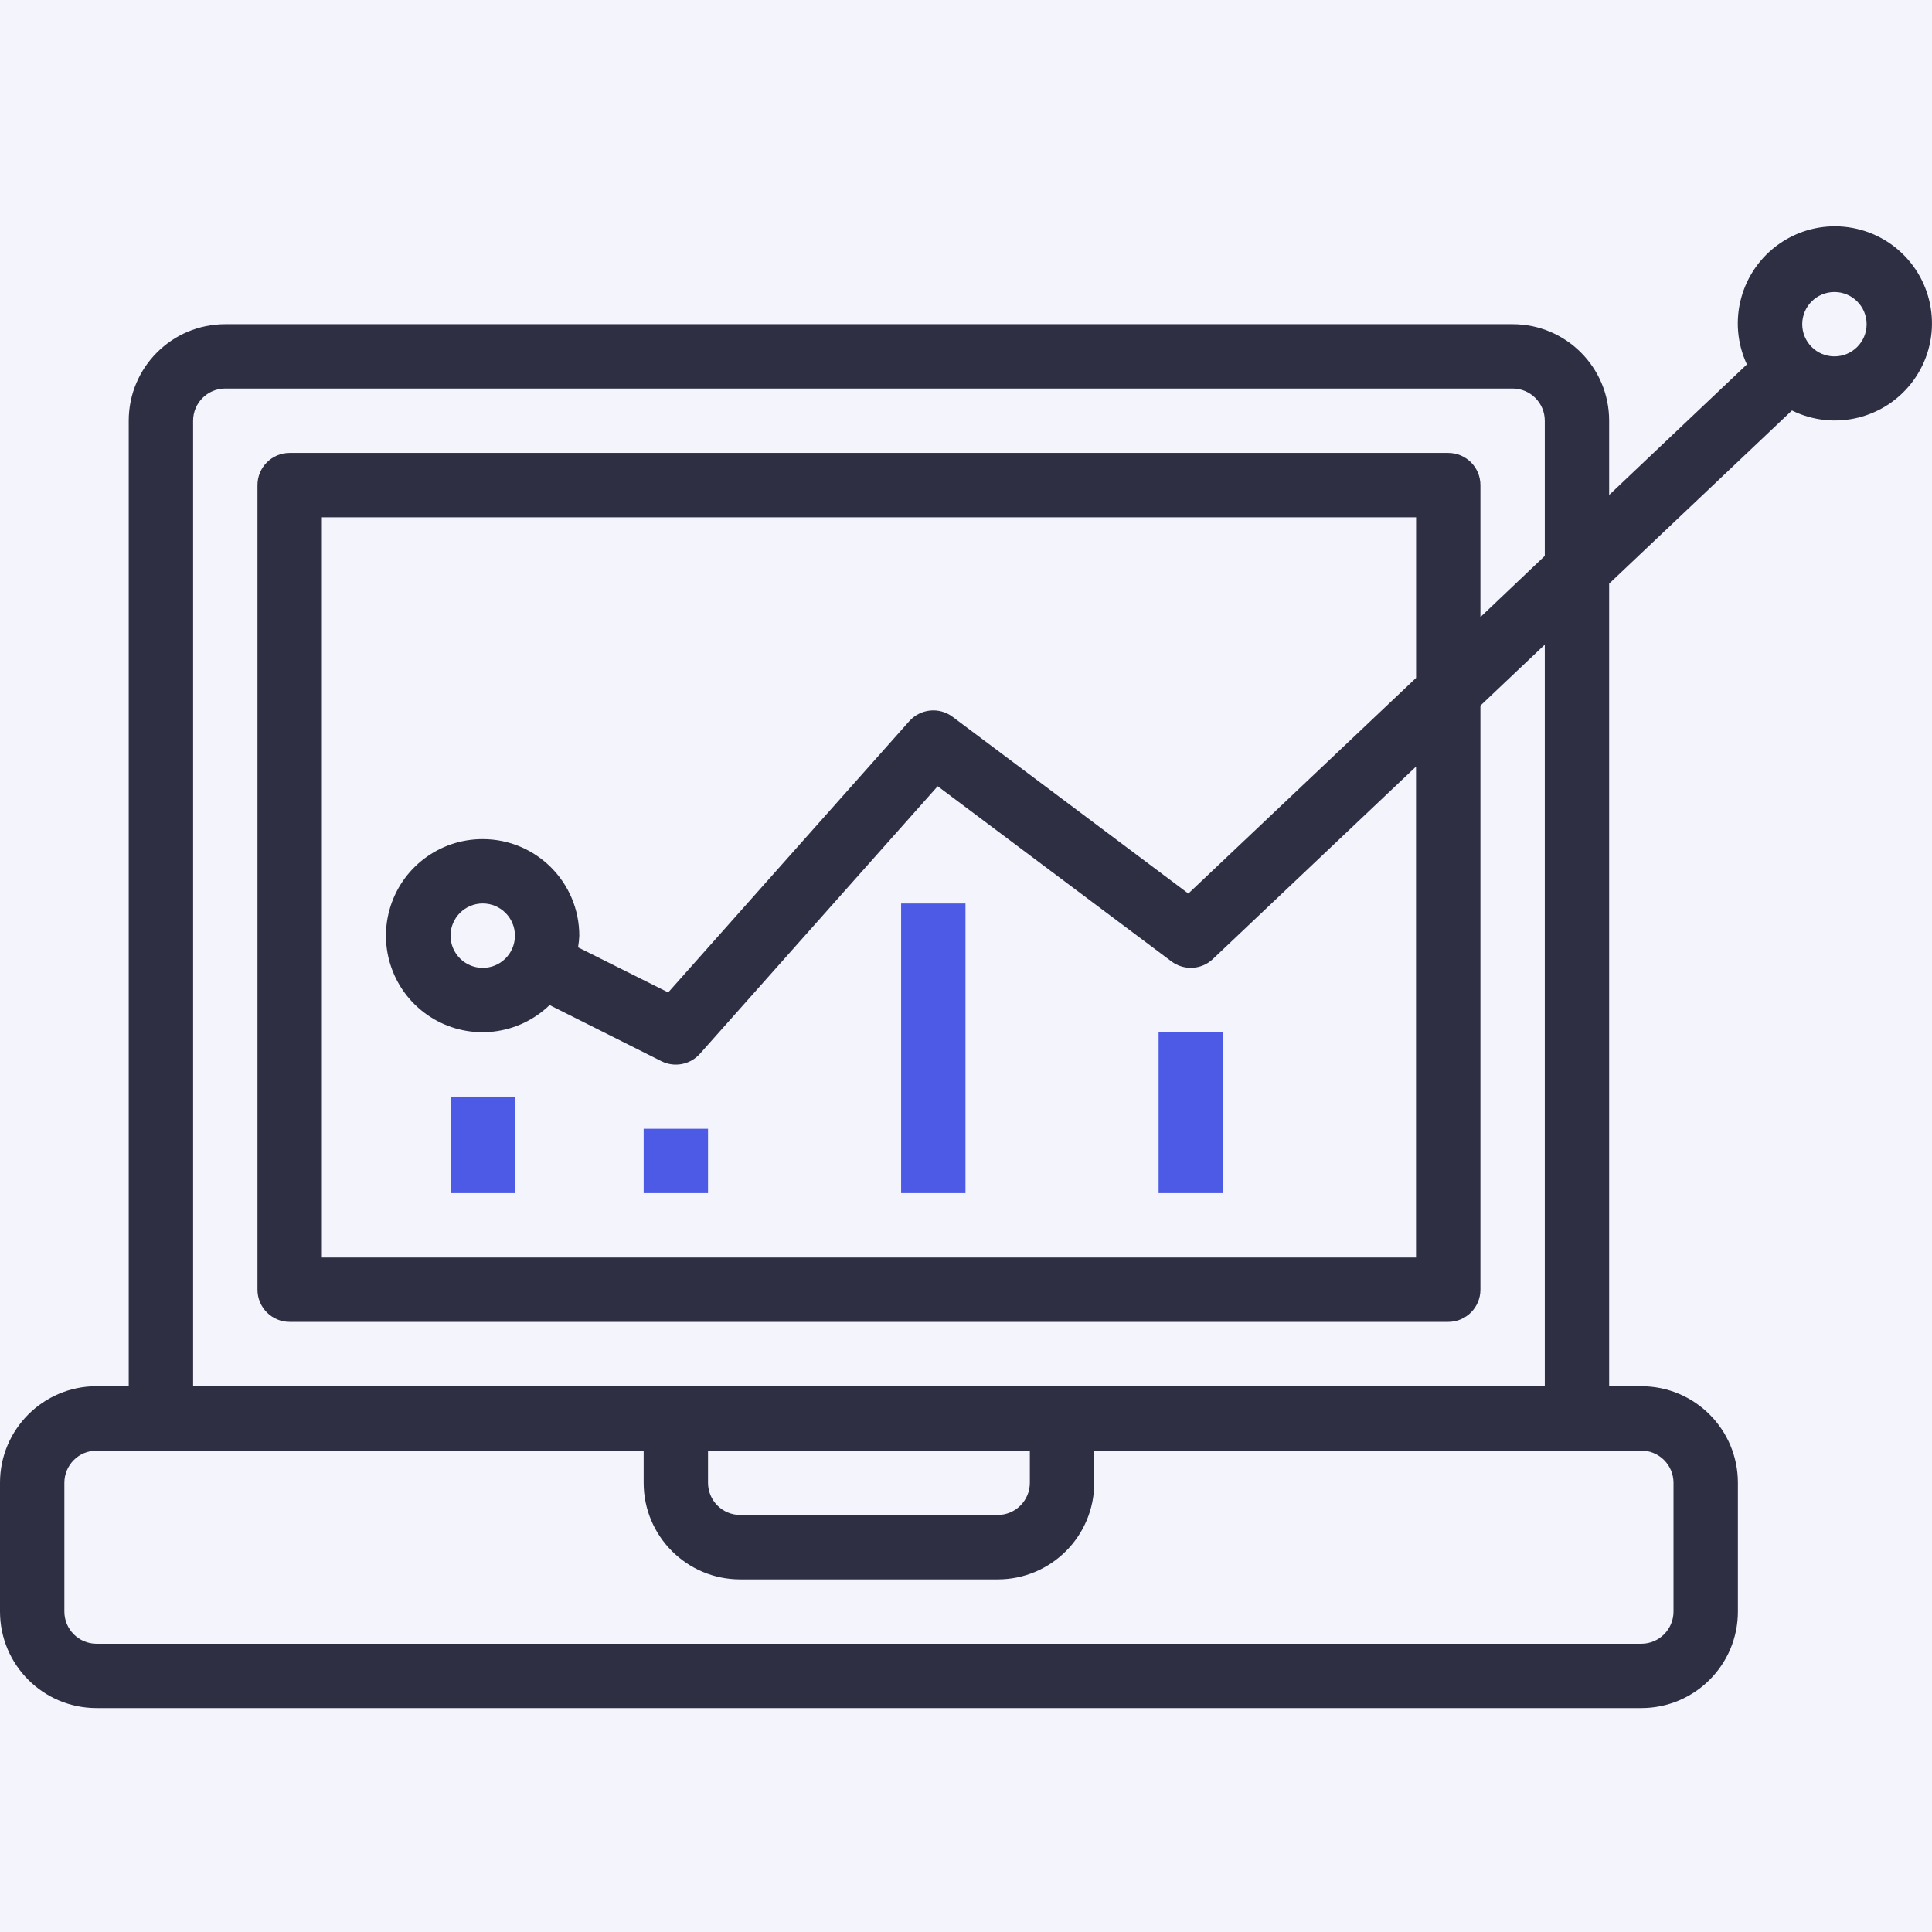
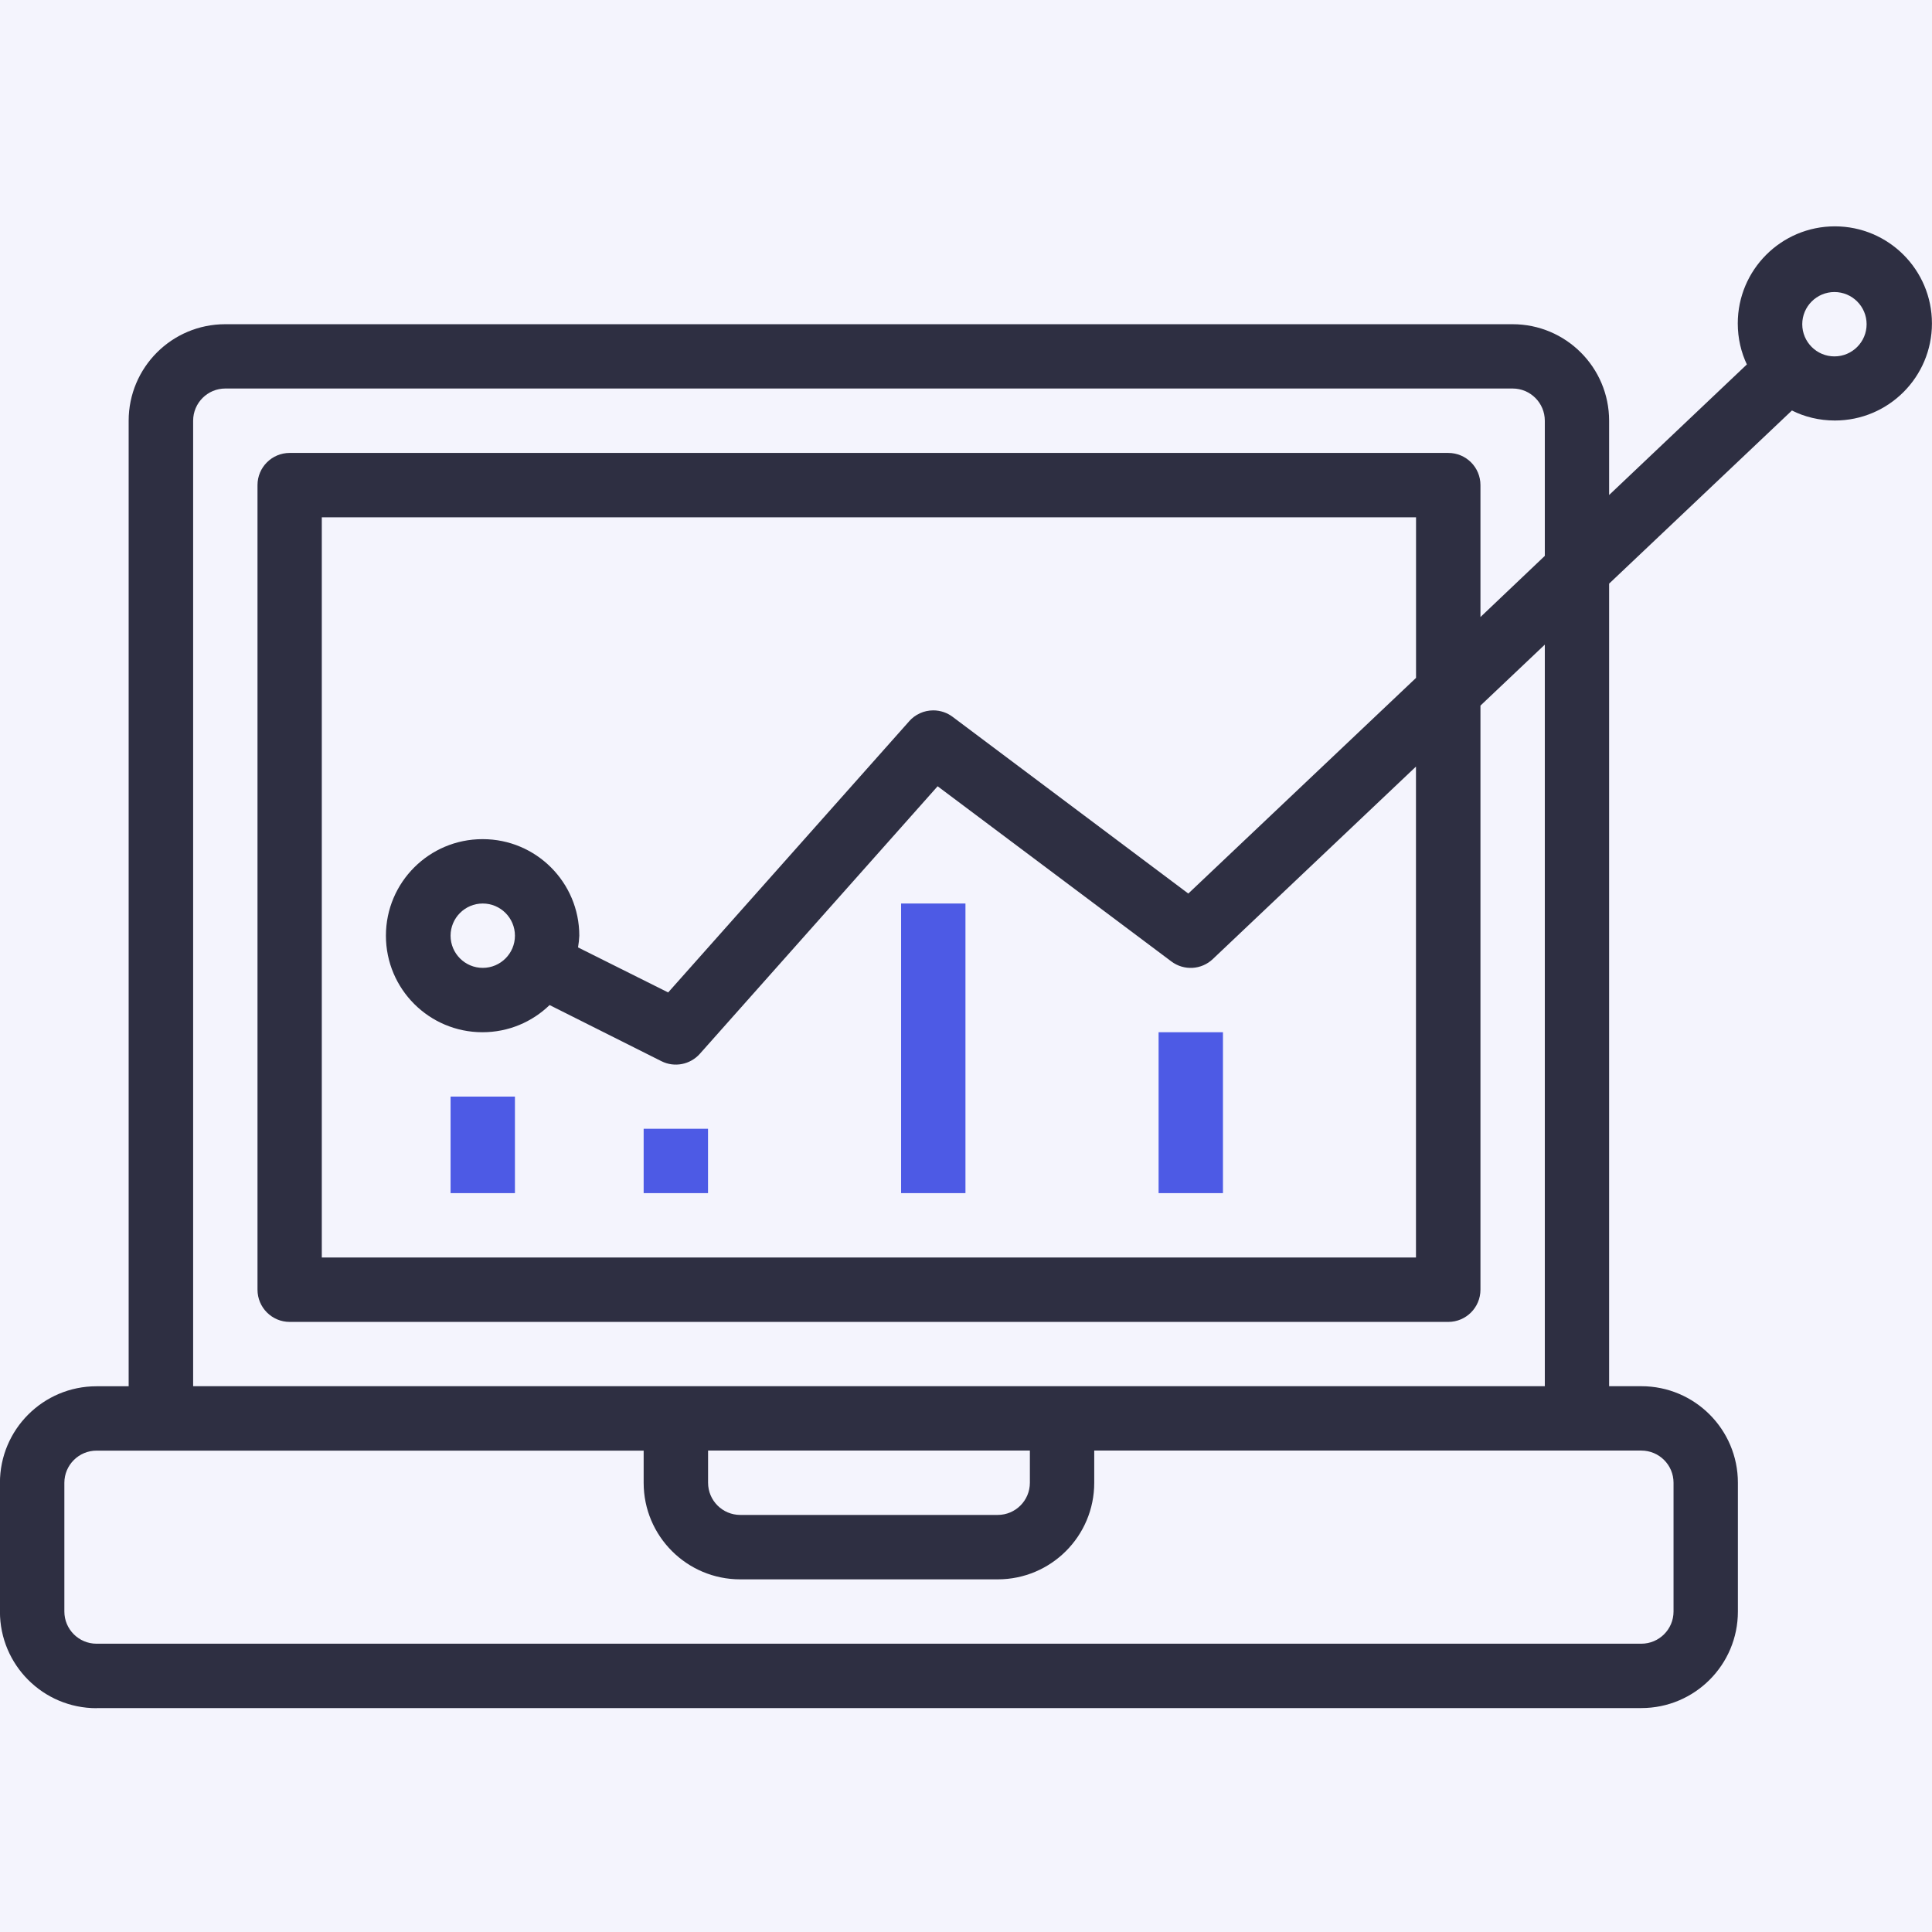
- <svg xmlns="http://www.w3.org/2000/svg" width="64" height="64" fill="none">
-   <path fill="#E5E5E5" d="M0 0h64v64H0z" />
-   <g clip-path="url(#a)">
-     <path fill="#fff" d="M-832-816H608v3200H-832z" />
-     <rect width="264" height="112" x="-100" y="-24" fill="#F4F4FD" rx="4" />
-     <g clip-path="url(#b)">
-       <path fill="#4D5AE5" d="M29.851 29.93h2.132v9.594h-2.132V29.93ZM38.38 34.194h2.132v5.33H38.38v-5.33ZM21.322 37.392h2.132v2.132h-2.132v-2.132ZM14.925 36.326h2.133v3.198h-2.133v-3.198Z" />
-       <path fill="#2E2F42" d="M3.198 56.582h51.173a3.198 3.198 0 0 0 3.199-3.198v-4.265a3.198 3.198 0 0 0-3.199-3.198h-1.066V19.334l6.056-5.736a3.216 3.216 0 1 0-1.493-1.526l-4.563 4.325v-2.46a3.198 3.198 0 0 0-3.198-3.198H7.463a3.198 3.198 0 0 0-3.199 3.199V45.92H3.198A3.198 3.198 0 0 0 0 49.119v4.265a3.198 3.198 0 0 0 3.198 3.198Zm57.57-46.909a1.066 1.066 0 1 1 0 2.133 1.066 1.066 0 0 1 0-2.133ZM6.397 13.938c0-.59.477-1.067 1.066-1.067h42.644c.589 0 1.066.478 1.066 1.067v4.477l-2.132 2.026V16.07c0-.589-.477-1.066-1.066-1.066H9.595c-.589 0-1.066.477-1.066 1.066v26.652c0 .59.477 1.067 1.066 1.067h38.38c.589 0 1.066-.478 1.066-1.067V23.374l2.132-2.02V45.92H6.397V13.938Zm9.595 13.859a3.198 3.198 0 1 0 2.214 5.497l3.706 1.86c.43.215.953.114 1.273-.246l7.877-8.863 7.744 5.803c.416.311.996.278 1.372-.079l6.73-6.375v16.262H10.662v-24.52H46.91v5.32L39.366 29.6l-7.81-5.855a1.067 1.067 0 0 0-1.435.145l-7.986 8.985-2.986-1.493c.022-.128.036-.257.041-.387a3.199 3.199 0 0 0-3.198-3.198Zm1.066 3.198a1.066 1.066 0 1 1-2.133 0 1.066 1.066 0 0 1 2.133 0Zm6.396 17.058h10.661v1.066c0 .589-.477 1.066-1.066 1.066H24.52a1.066 1.066 0 0 1-1.066-1.066v-1.066ZM2.132 49.12c0-.589.478-1.066 1.066-1.066h18.124v1.066a3.198 3.198 0 0 0 3.198 3.199h8.53a3.198 3.198 0 0 0 3.198-3.199v-1.066H54.37c.59 0 1.067.477 1.067 1.066v4.265c0 .588-.478 1.066-1.067 1.066H3.198a1.066 1.066 0 0 1-1.066-1.066v-4.265Z" />
-     </g>
-   </g>
-   <defs>
-     <clipPath id="a">
-       <path fill="#fff" d="M-832-816H608v3200H-832z" />
-     </clipPath>
-     <clipPath id="b">
-       <path fill="#fff" d="M0 0h64v64H0z" />
-     </clipPath>
-   </defs>
+ <svg xmlns="http://www.w3.org/2000/svg" version="1.1" width="32" height="32" viewBox="0 0 32 32">
+   <path fill="#e5e5e5" d="M0 0h32v32h-32z" />
+   <path fill="#fff" d="M-416-408h720v1600h-720z" />
+   <path fill="#f4f4fd" d="M-48-12h128c1.105 0 2 0.895 2 2v52c0 1.105-0.895 2-2 2h-128c-1.105 0-2-0.895-2-2v-52c0-1.105 0.895-2 2-2z" />
+   <path fill="#4d5ae5" d="M14.925 14.965h1.066v4.797h-1.066v-4.797zM19.19 17.097h1.066v2.665h-1.066v-2.665zM10.661 18.696h1.066v1.066h-1.066v-1.066zM7.463 18.163h1.066v1.599h-1.066v-1.599z" />
+   <path fill="#2e2f42" d="M1.599 28.291h25.587c0 0 0 0 0 0 0.883 0 1.599-0.716 1.599-1.599v0-2.133c0-0.883-0.716-1.599-1.599-1.599-0 0-0 0-0.001 0h-0.533v-13.293l3.028-2.868c0.207 0.105 0.452 0.166 0.711 0.166 0.888 0 1.608-0.72 1.608-1.608s-0.72-1.608-1.608-1.608c-0.888 0-1.608 0.72-1.608 1.608 0 0.247 0.055 0.48 0.155 0.689l-0.004-0.010-2.282 2.163v-1.23c0-0.883-0.716-1.599-1.599-1.599v0h-21.322c-0 0-0 0-0.001 0-0.883 0-1.599 0.716-1.599 1.599 0 0 0 0 0 0.001v-0 15.991h-0.533c-0.883 0-1.599 0.716-1.599 1.599 0 0 0 0 0 0.001v-0 2.133c0 0.883 0.716 1.599 1.599 1.599v0zM30.384 4.837c0.294 0 0.533 0.239 0.533 0.533s-0.239 0.533-0.533 0.533v0c-0.294 0-0.533-0.239-0.533-0.533s0.239-0.533 0.533-0.533v0zM3.199 6.969c0-0.295 0.239-0.534 0.533-0.534h21.322c0.294 0 0.533 0.239 0.533 0.534v2.238l-1.066 1.013v-2.185c0-0.295-0.238-0.533-0.533-0.533h-19.19c-0.295 0-0.533 0.239-0.533 0.533v13.326c0 0.295 0.239 0.534 0.533 0.534h19.19c0.294 0 0.533-0.239 0.533-0.534v-9.674l1.066-1.010v12.283h-22.388v-15.991zM7.996 13.899c-0.001 0-0.003 0-0.005 0-0.883 0-1.599 0.716-1.599 1.599s0.716 1.599 1.599 1.599c0.432 0 0.824-0.171 1.112-0.45l-0 0 1.853 0.93c0.215 0.108 0.476 0.057 0.636-0.123l3.938-4.431 3.872 2.902c0.208 0.156 0.498 0.139 0.686-0.040l3.365-3.188v8.131h-18.123v-12.26h18.124v2.66l-3.772 3.572-3.905-2.928c-0.088-0.066-0.199-0.106-0.319-0.106-0.158 0-0.3 0.069-0.398 0.178l-0 0.001-3.993 4.493-1.493-0.746c0.011-0.064 0.018-0.129 0.021-0.194-0-0.883-0.716-1.599-1.599-1.599h-0zM8.529 15.498c0 0.294-0.239 0.533-0.533 0.533s-0.533-0.239-0.533-0.533v0c0-0.294 0.239-0.533 0.533-0.533s0.533 0.239 0.533 0.533v0zM11.727 24.026h5.331v0.533c0 0.294-0.238 0.533-0.533 0.533h-4.264c-0.294 0-0.533-0.239-0.533-0.533v0-0.533zM1.066 24.56c0-0.294 0.239-0.533 0.533-0.533h9.062v0.533c0 0 0 0 0 0 0 0.883 0.716 1.599 1.599 1.599h4.265c0.883 0 1.599-0.716 1.599-1.599 0-0 0-0 0-0.001v0-0.533h9.061c0.295 0 0.534 0.238 0.534 0.533v2.133c0 0.294-0.239 0.533-0.534 0.533h-25.586c-0.294 0-0.533-0.239-0.533-0.533v0-2.133z" />
</svg>
